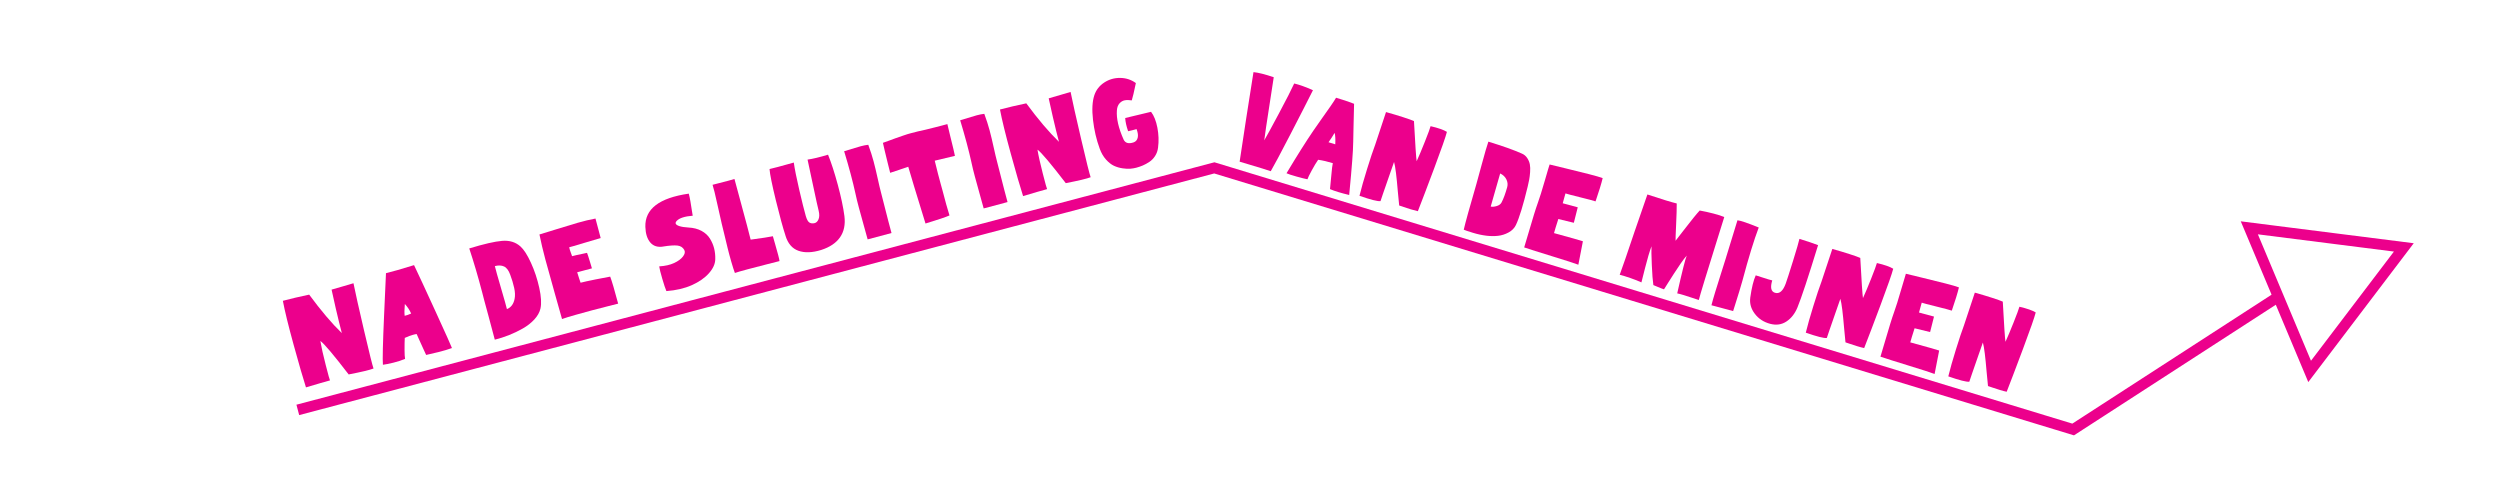
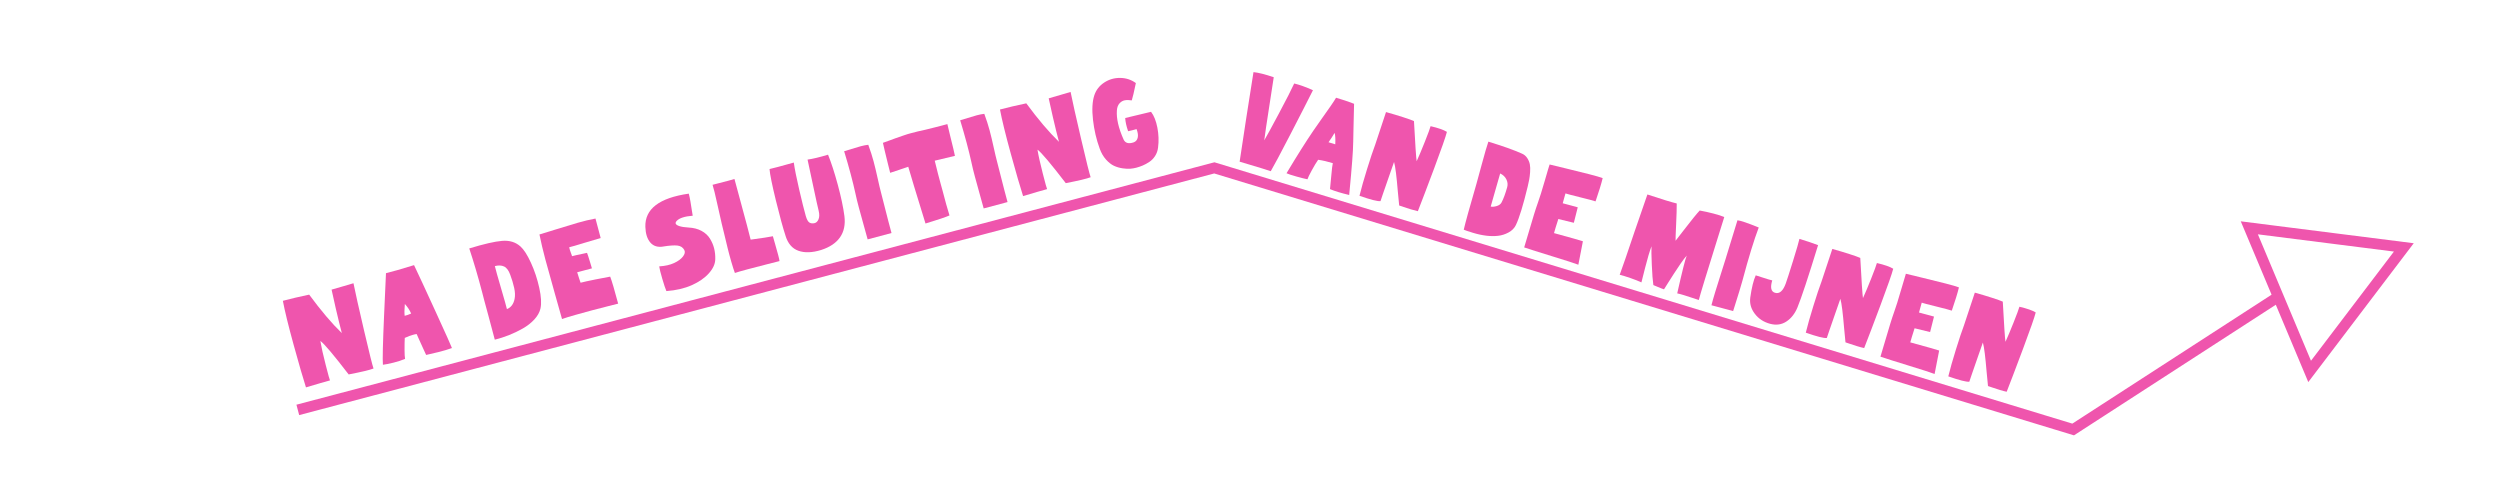
<svg xmlns="http://www.w3.org/2000/svg" id="Layer_1" version="1.1" viewBox="0 0 1395.73 275.49">
  <defs>
    <style>
      .st0 {
-         fill: #ec008c;
+         fill: none;
+         stroke: #ef55ad;
+         stroke-miterlimit: 10;
+         stroke-width: 6px;
      }

      .st1 {
        isolation: isolate;
      }

      .st2 {
-         fill: none;
-         stroke: #ec008c;
-         stroke-miterlimit: 10;
-         stroke-width: 6px;
+         fill: #ef55ad;
      }
    </style>
  </defs>
  <g>
-     <path class="st0" d="M170.82,216.28c-1.62-5.04-3.92-12.97-6.89-23.78-2.97-10.81-4.97-19-6.01-24.56,4.23-1.13,9.13-2.28,14.69-3.45,6.58,8.93,12.66,16.1,18.24,21.49-1.01-3.8-2.15-8.43-3.42-13.91-1.27-5.48-2.03-8.93-2.31-10.37,1.2-.32,3.41-.96,6.62-1.92,3.21-.96,5.08-1.51,5.6-1.65,1,5,2.96,13.77,5.89,26.31s4.7,19.64,5.31,21.3c-2.13.83-6.76,1.93-13.88,3.31-8.48-11.03-13.75-17.27-15.81-18.7.54,3.3,1.54,7.75,2.98,13.36,1.44,5.61,2.24,8.5,2.4,8.67-2.56.68-7.02,1.98-13.4,3.89Z" />
-     <path class="st0" d="M225.85,195.15c.02,2.58.11,4.31.3,5.2-1.86.81-4,1.51-6.44,2.11-2.44.6-4.42,1-5.93,1.19-.26-2.85-.04-12.05.65-27.59.69-15.54,1.05-23.39,1.06-23.55,3.16-.74,8.38-2.24,15.67-4.49,2.13,4.44,6.12,13.03,11.96,25.79,5.84,12.75,8.9,19.59,9.2,20.5-2.14.78-4.66,1.53-7.54,2.25-2.89.72-5.18,1.25-6.87,1.6-.27-.6-.84-1.82-1.69-3.66-.85-1.83-1.6-3.47-2.23-4.92-.64-1.44-1.09-2.47-1.37-3.08-.55.04-1.25.19-2.1.44-.85.25-1.54.48-2.05.66-.51.19-1.34.54-2.49,1.05-.09,1.75-.13,3.91-.12,6.48ZM225.94,176.31c1.11-.24,2.31-.67,3.6-1.27-.86-1.96-2.03-3.73-3.52-5.32-.27,2.99-.29,5.19-.09,6.59Z" />
-     <path class="st0" d="M269.07,162.77c-2.13-8.19-4.49-16.21-7.09-24.07,8.12-2.48,14.23-3.89,18.34-4.23,4.11-.34,7.51.69,10.22,3.1,1.9,1.68,3.86,4.72,5.87,9.11s3.56,9.05,4.65,13.97c1.09,4.92,1.31,8.8.67,11.63-.5,2.12-1.64,4.14-3.41,6.07-1.78,1.93-3.93,3.62-6.46,5.05-2.53,1.43-5.11,2.67-7.74,3.71-2.63,1.04-5.26,1.88-7.88,2.53-.57-2.35-1.77-6.85-3.6-13.51-1.83-6.66-3.02-11.11-3.56-13.36ZM276.27,148.57c.45,1.91,1.6,6.01,3.45,12.3s2.94,10.19,3.29,11.71c2.27-.92,3.7-2.81,4.28-5.68.37-1.77.29-3.84-.24-6.23-.53-2.39-1.26-4.81-2.19-7.27-.87-2.43-2.02-3.97-3.46-4.63-1.43-.66-3.15-.73-5.13-.2Z" />
-     <path class="st0" d="M313.78,178.14c-.26-.97-1.57-5.6-3.92-13.89-2.35-8.29-4.16-14.82-5.44-19.59-1.27-4.77-2.36-9.36-3.25-13.76.83-.22,3.7-1.11,8.61-2.65,4.9-1.54,9.12-2.82,12.65-3.84,3.53-1.02,6.87-1.82,10.02-2.4l2.9,10.88c-1.25.33-4.35,1.25-9.29,2.75-4.94,1.5-7.71,2.3-8.29,2.41.21.99.53,2.04.96,3.14.44,1.11.64,1.72.61,1.83.68-.18,1.59-.4,2.72-.65,1.14-.25,2.29-.49,3.46-.73,1.17-.23,1.91-.39,2.22-.48.36.95.91,2.61,1.63,5,.72,2.39,1.09,3.61,1.1,3.66l-8.23,2.19c.25.93.61,2.08,1.09,3.46.48,1.38.75,2.17.8,2.37,1.57-.42,4.35-1.03,8.36-1.84,4.01-.81,6.74-1.33,8.18-1.56.98,2.61,2.46,7.63,4.44,15.08-.42.11-2.21.56-5.39,1.36-3.17.8-6.21,1.58-9.11,2.35s-6.01,1.63-9.34,2.57c-3.33.94-5.84,1.71-7.52,2.32Z" />
-     <path class="st0" d="M370.27,137.65c-3.05.5-5.45-.24-7.18-2.23-1.73-1.99-2.66-4.89-2.79-8.72-.33-10.03,7.75-16.22,24.24-18.59.34,1.27.66,2.77.95,4.52.3,1.75.56,3.41.79,4.99.23,1.58.38,2.52.46,2.81-4.44.35-7.4,1.3-8.89,2.84-1.23,1.27-.74,2.26,1.46,2.97,1.23.4,2.89.66,4.99.78,2.83.13,5.28.76,7.34,1.87,2.06,1.12,3.63,2.56,4.72,4.33,1.09,1.77,1.87,3.6,2.34,5.48.47,1.88.68,3.87.63,5.97-.03,2.62-1.2,5.24-3.52,7.86-2.32,2.63-5.5,4.84-9.55,6.66-4.05,1.81-8.79,2.92-14.22,3.32-.59-1.36-1.36-3.68-2.32-6.97-.96-3.29-1.53-5.56-1.69-6.82,3.3-.2,6.07-.83,8.31-1.87,2.24-1.04,3.89-2.25,4.95-3.63,1.06-1.38,1.31-2.59.75-3.64-.78-1.46-2.07-2.29-3.85-2.49-1.79-.2-4.42-.02-7.91.54Z" />
-     <path class="st0" d="M402.85,124.51c-.25-.92-1.01-4.29-2.28-10.11-1.27-5.81-2.19-9.56-2.75-11.23.52-.14,1.75-.45,3.69-.95,1.94-.49,3.68-.94,5.22-1.35,1.54-.41,2.64-.73,3.31-.96.31,1.17,1.27,4.69,2.86,10.58,1.6,5.88,2.99,11.04,4.17,15.47,1.18,4.43,1.85,7.04,2.01,7.83,6.27-.84,10.4-1.47,12.41-1.9.16.58.57,2.04,1.25,4.36.67,2.32,1.25,4.36,1.71,6.11.47,1.75.71,2.89.74,3.4-.58.15-2.84.73-6.8,1.73-3.96,1-7.65,1.96-11.06,2.87-3.42.91-5.77,1.59-7.05,2.04-.56-1.47-1.24-3.6-2.05-6.42-.81-2.81-1.47-5.32-2.01-7.52-.53-2.21-1.2-4.97-2-8.3-.8-3.33-1.27-5.21-1.38-5.65Z" />
-     <path class="st0" d="M438.54,131.56c-1.43-4.31-3.22-10.87-5.38-19.68-2.15-8.81-3.33-14.65-3.54-17.51,1.32-.3,2.86-.69,4.64-1.16,1.77-.47,3.59-.97,5.43-1.49,1.85-.52,3.01-.84,3.48-.97.48,3.47,1.49,8.52,3.03,15.15,1.54,6.63,2.76,11.52,3.66,14.67.58,1.98,1.26,3.21,2.03,3.68.77.47,1.71.59,2.82.34,1-.22,1.76-.94,2.27-2.17.51-1.23.54-2.8.08-4.71-.42-1.56-1.48-6.4-3.2-14.51-1.72-8.12-2.72-12.82-3.01-14.1,2.81-.38,6.62-1.3,11.44-2.74,1.79,4.42,3.6,10,5.43,16.74,1.82,6.74,3.06,12.57,3.71,17.51.59,4.74-.23,8.7-2.45,11.88-2.23,3.18-5.74,5.53-10.53,7.07-4.96,1.53-9.19,1.68-12.68.45s-5.9-4.04-7.24-8.43Z" />
-     <path class="st0" d="M477.65,108.31c-1.54-7.04-3.67-15-6.37-23.88.89-.24,2.27-.66,4.15-1.26,1.88-.61,3.59-1.11,5.13-1.53,1.54-.41,2.94-.68,4.19-.81,1.25,3.42,2.24,6.5,2.96,9.22.73,2.73,1.47,5.83,2.23,9.3.76,3.47,1.41,6.23,1.96,8.28,3.45,13.58,5.39,21.06,5.82,22.46l-13.32,3.55c-.44-1.65-1.17-4.29-2.19-7.9-1.02-3.61-1.92-6.89-2.71-9.84-.79-2.94-1.41-5.48-1.86-7.6Z" />
-     <path class="st0" d="M516.7,124.79c-5.3-17.15-8.51-27.71-9.63-31.69-5.85,1.98-9.21,3.11-10.09,3.39-.16-.58-.58-2.26-1.26-5.02-.68-2.76-1.29-5.24-1.81-7.42-.53-2.18-.85-3.62-.98-4.31.31-.08,1.31-.44,2.99-1.07,1.68-.63,2.96-1.1,3.86-1.42.89-.32,2.33-.82,4.3-1.5,1.97-.68,3.43-1.14,4.38-1.36.95-.23,2.28-.57,4-1.03,2.44-.49,5.69-1.27,9.74-2.32,4.05-1.06,6.29-1.64,6.71-1.75.25,1.14.74,3.18,1.47,6.14.73,2.96,1.35,5.49,1.86,7.6.51,2.11.8,3.44.89,3.98-.64.12-4.4,1.02-11.28,2.7.65,2.64,1.24,5.03,1.78,7.15.54,2.13,1.05,4.05,1.54,5.77.49,1.72.83,2.97,1.04,3.75,1.45,5.66,2.75,10.29,3.88,13.9-1.95.88-6.41,2.39-13.4,4.51Z" />
-     <path class="st0" d="M542.43,91.03c-1.54-7.04-3.67-15-6.37-23.88.89-.24,2.27-.66,4.15-1.26,1.88-.61,3.59-1.11,5.13-1.53,1.54-.41,2.94-.68,4.19-.81,1.25,3.42,2.24,6.5,2.96,9.22.73,2.73,1.47,5.83,2.23,9.3s1.41,6.23,1.96,8.28c3.45,13.58,5.39,21.06,5.82,22.46l-13.32,3.55c-.44-1.65-1.17-4.29-2.19-7.9-1.02-3.61-1.92-6.89-2.71-9.84-.79-2.94-1.41-5.48-1.86-7.6Z" />
-     <path class="st0" d="M571.18,109.48c-1.63-5.04-3.92-12.97-6.89-23.78-2.97-10.81-4.97-19-6.01-24.56,4.23-1.13,9.13-2.28,14.69-3.45,6.58,8.93,12.66,16.1,18.24,21.49-1.01-3.8-2.15-8.43-3.42-13.91-1.26-5.48-2.03-8.93-2.31-10.37,1.2-.32,3.41-.96,6.62-1.92,3.21-.96,5.08-1.51,5.6-1.65,1,5,2.96,13.77,5.89,26.31,2.93,12.54,4.69,19.64,5.31,21.3-2.13.83-6.76,1.93-13.88,3.31-8.48-11.03-13.75-17.27-15.81-18.7.54,3.3,1.54,7.75,2.98,13.36,1.44,5.61,2.24,8.5,2.4,8.67-2.56.68-7.02,1.98-13.4,3.89Z" />
-     <path class="st0" d="M613.95,82.97c-1.85-5.03-3.09-10.38-3.74-16.05-.65-5.67-.4-10.24.74-13.73,1-2.98,2.84-5.34,5.53-7.11,2.69-1.76,5.67-2.62,8.92-2.58,3.26.04,6.17,1,8.74,2.87-1,4.86-1.76,8.08-2.28,9.68-1.46-.24-2.75-.26-3.88-.06-1.12.2-2.12.77-2.98,1.73-.86.96-1.35,2.29-1.45,3.99-.33,4.42.91,9.8,3.72,16.14.94,2.05,2.82,2.59,5.64,1.63,1.17-.42,1.93-1.27,2.25-2.56.33-1.29.12-2.9-.62-4.84-.51.19-1.36.41-2.55.68-1.19.26-1.91.43-2.17.5-.96-2.77-1.51-5.23-1.63-7.38.99-.26,3.28-.81,6.86-1.64,3.58-.82,6.11-1.43,7.57-1.82,1.63,2.12,2.81,5.08,3.54,8.87.73,3.79.85,7.5.37,11.13-.21,1.73-.76,3.28-1.65,4.66-.89,1.38-1.97,2.49-3.23,3.32-1.26.83-2.47,1.49-3.62,1.98-1.16.49-2.36.9-3.61,1.24-1.05.28-2.16.47-3.33.57-1.18.11-2.62.04-4.34-.21-1.72-.25-3.32-.72-4.82-1.41-1.5-.69-2.99-1.86-4.46-3.5-1.47-1.64-2.65-3.67-3.52-6.1Z" />
+     <path class="st2" d="M170.82,216.28c-1.62-5.04-3.92-12.97-6.89-23.78s-4.97-19-6.01-24.56c4.23-1.13,9.13-2.28,14.69-3.45,6.58,8.93,12.66,16.1,18.24,21.49-1.01-3.8-2.15-8.43-3.42-13.91-1.27-5.48-2.03-8.93-2.31-10.37,1.2-.32,3.41-.96,6.62-1.92,3.21-.96,5.08-1.51,5.6-1.65,1,5,2.96,13.77,5.89,26.31s4.7,19.64,5.31,21.3c-2.13.83-6.76,1.93-13.88,3.31-8.48-11.03-13.75-17.27-15.81-18.7.54,3.3,1.54,7.75,2.98,13.36s2.24,8.5,2.4,8.67c-2.56.68-7.02,1.98-13.4,3.89h-.01Z" />
+     <path class="st2" d="M225.85,195.15c.02,2.58.11,4.31.3,5.2-1.86.81-4,1.51-6.44,2.11s-4.42,1-5.93,1.19c-.26-2.85-.04-12.05.65-27.59.69-15.54,1.05-23.39,1.06-23.55,3.16-.74,8.38-2.24,15.67-4.49,2.13,4.44,6.12,13.03,11.96,25.79,5.84,12.75,8.9,19.59,9.2,20.5-2.14.78-4.66,1.53-7.54,2.25-2.89.72-5.18,1.25-6.87,1.6-.27-.6-.84-1.82-1.69-3.66-.85-1.83-1.6-3.47-2.23-4.92-.64-1.44-1.09-2.47-1.37-3.08-.55.04-1.25.19-2.1.44s-1.54.48-2.05.66c-.51.19-1.34.54-2.49,1.05-.09,1.75-.13,3.91-.12,6.48v.02h-.01ZM225.94,176.31c1.11-.24,2.31-.67,3.6-1.27-.86-1.96-2.03-3.73-3.52-5.32-.27,2.99-.29,5.19-.09,6.59h0Z" />
+     <path class="st2" d="M269.07,162.77c-2.13-8.19-4.49-16.21-7.09-24.07,8.12-2.48,14.23-3.89,18.34-4.23s7.51.69,10.22,3.1c1.9,1.68,3.86,4.72,5.87,9.11s3.56,9.05,4.65,13.97,1.31,8.8.67,11.63c-.5,2.12-1.64,4.14-3.41,6.07-1.78,1.93-3.93,3.62-6.46,5.05-2.53,1.43-5.11,2.67-7.74,3.71-2.63,1.04-5.26,1.88-7.88,2.53-.57-2.35-1.77-6.85-3.6-13.51-1.83-6.66-3.02-11.11-3.56-13.36h-.01ZM276.27,148.57c.45,1.91,1.6,6.01,3.45,12.3s2.94,10.19,3.29,11.71c2.27-.92,3.7-2.81,4.28-5.68.37-1.77.29-3.84-.24-6.23s-1.26-4.81-2.19-7.27c-.87-2.43-2.02-3.97-3.46-4.63-1.43-.66-3.15-.73-5.13-.2h0Z" />
+     <path class="st2" d="M313.78,178.14c-.26-.97-1.57-5.6-3.92-13.89s-4.16-14.82-5.44-19.59c-1.27-4.77-2.36-9.36-3.25-13.76.83-.22,3.7-1.11,8.61-2.65,4.9-1.54,9.12-2.82,12.65-3.84s6.87-1.82,10.02-2.4l2.9,10.88c-1.25.33-4.35,1.25-9.29,2.75s-7.71,2.3-8.29,2.41c.21.99.53,2.04.96,3.14.44,1.11.64,1.72.61,1.83.68-.18,1.59-.4,2.72-.65,1.14-.25,2.29-.49,3.46-.73,1.17-.23,1.91-.39,2.22-.48.36.95.91,2.61,1.63,5s1.09,3.61,1.1,3.66l-8.23,2.19c.25.93.61,2.08,1.09,3.46s.75,2.17.8,2.37c1.57-.42,4.35-1.03,8.36-1.84,4.01-.81,6.74-1.33,8.18-1.56.98,2.61,2.46,7.63,4.44,15.08-.42.11-2.21.56-5.39,1.36-3.17.8-6.21,1.58-9.11,2.35s-6.01,1.63-9.34,2.57-5.84,1.71-7.52,2.32l.03.02h0Z" />
+     <path class="st2" d="M370.27,137.65c-3.05.5-5.45-.24-7.18-2.23-1.73-1.99-2.66-4.89-2.79-8.72-.33-10.03,7.75-16.22,24.24-18.59.34,1.27.66,2.77.95,4.52.3,1.75.56,3.41.79,4.99.23,1.58.38,2.52.46,2.81-4.44.35-7.4,1.3-8.89,2.84-1.23,1.27-.74,2.26,1.46,2.97,1.23.4,2.89.66,4.99.78,2.83.13,5.28.76,7.34,1.87,2.06,1.12,3.63,2.56,4.72,4.33s1.87,3.6,2.34,5.48c.47,1.88.68,3.87.63,5.97-.03,2.62-1.2,5.24-3.52,7.86-2.32,2.63-5.5,4.84-9.55,6.66-4.05,1.81-8.79,2.92-14.22,3.32-.59-1.36-1.36-3.68-2.32-6.97-.96-3.29-1.53-5.56-1.69-6.82,3.3-.2,6.07-.83,8.31-1.87s3.89-2.25,4.95-3.63,1.31-2.59.75-3.64c-.78-1.46-2.07-2.29-3.85-2.49-1.79-.2-4.42-.02-7.91.54v.02h0Z" />
+     <path class="st2" d="M402.85,124.51c-.25-.92-1.01-4.29-2.28-10.11-1.27-5.81-2.19-9.56-2.75-11.23.52-.14,1.75-.45,3.69-.95,1.94-.49,3.68-.94,5.22-1.35,1.54-.41,2.64-.73,3.31-.96.31,1.17,1.27,4.69,2.86,10.58,1.6,5.88,2.99,11.04,4.17,15.47,1.18,4.43,1.85,7.04,2.01,7.83,6.27-.84,10.4-1.47,12.41-1.9.16.58.57,2.04,1.25,4.36.67,2.32,1.25,4.36,1.71,6.11.47,1.75.71,2.89.74,3.4-.58.15-2.84.73-6.8,1.73s-7.65,1.96-11.06,2.87c-3.42.91-5.77,1.59-7.05,2.04-.56-1.47-1.24-3.6-2.05-6.42-.81-2.81-1.47-5.32-2.01-7.52-.53-2.21-1.2-4.97-2-8.3s-1.27-5.21-1.38-5.65h0Z" />
+     <path class="st2" d="M438.54,131.56c-1.43-4.31-3.22-10.87-5.38-19.68-2.15-8.81-3.33-14.65-3.54-17.51,1.32-.3,2.86-.69,4.64-1.16,1.77-.47,3.59-.97,5.43-1.49,1.85-.52,3.01-.84,3.48-.97.48,3.47,1.49,8.52,3.03,15.15,1.54,6.63,2.76,11.52,3.66,14.67.58,1.98,1.26,3.21,2.03,3.68s1.71.59,2.82.34c1-.22,1.76-.94,2.27-2.17.51-1.23.54-2.8.08-4.71-.42-1.56-1.48-6.4-3.2-14.51-1.72-8.12-2.72-12.82-3.01-14.1,2.81-.38,6.62-1.3,11.44-2.74,1.79,4.42,3.6,10,5.43,16.74,1.82,6.74,3.06,12.57,3.71,17.51.59,4.74-.23,8.7-2.45,11.88-2.23,3.18-5.74,5.53-10.53,7.07-4.96,1.53-9.19,1.68-12.68.45s-5.9-4.04-7.24-8.43v-.02h.01Z" />
+     <path class="st2" d="M477.65,108.31c-1.54-7.04-3.67-15-6.37-23.88.89-.24,2.27-.66,4.15-1.26,1.88-.61,3.59-1.11,5.13-1.53,1.54-.41,2.94-.68,4.19-.81,1.25,3.42,2.24,6.5,2.96,9.22.73,2.73,1.47,5.83,2.23,9.3s1.41,6.23,1.96,8.28c3.45,13.58,5.39,21.06,5.82,22.46l-13.32,3.55c-.44-1.65-1.17-4.29-2.19-7.9-1.02-3.61-1.92-6.89-2.71-9.84-.79-2.94-1.41-5.48-1.86-7.6h0Z" />
+     <path class="st2" d="M516.7,124.79c-5.3-17.15-8.51-27.71-9.63-31.69-5.85,1.98-9.21,3.11-10.09,3.39-.16-.58-.58-2.26-1.26-5.02-.68-2.76-1.29-5.24-1.81-7.42-.53-2.18-.85-3.62-.98-4.31.31-.08,1.31-.44,2.99-1.07s2.96-1.1,3.86-1.42c.89-.32,2.33-.82,4.3-1.5s3.43-1.14,4.38-1.36c.95-.23,2.28-.57,4-1.03,2.44-.49,5.69-1.27,9.74-2.32,4.05-1.06,6.29-1.64,6.71-1.75.25,1.14.74,3.18,1.47,6.14s1.35,5.49,1.86,7.6.8,3.44.89,3.98c-.64.12-4.4,1.02-11.28,2.7.65,2.64,1.24,5.03,1.78,7.15.54,2.13,1.05,4.05,1.54,5.77.49,1.72.83,2.97,1.04,3.75,1.45,5.66,2.75,10.29,3.88,13.9-1.95.88-6.41,2.39-13.4,4.51h.01Z" />
+     <path class="st2" d="M542.43,91.03c-1.54-7.04-3.67-15-6.37-23.88.89-.24,2.27-.66,4.15-1.26,1.88-.61,3.59-1.11,5.13-1.53,1.54-.41,2.94-.68,4.19-.81,1.25,3.42,2.24,6.5,2.96,9.22.73,2.73,1.47,5.83,2.23,9.3s1.41,6.23,1.96,8.28c3.45,13.58,5.39,21.06,5.82,22.46l-13.32,3.55c-.44-1.65-1.17-4.29-2.19-7.9s-1.92-6.89-2.71-9.84c-.79-2.94-1.41-5.48-1.86-7.6h0Z" />
+     <path class="st2" d="M571.18,109.48c-1.63-5.04-3.92-12.97-6.89-23.78-2.97-10.81-4.97-19-6.01-24.56,4.23-1.13,9.13-2.28,14.69-3.45,6.58,8.93,12.66,16.1,18.24,21.49-1.01-3.8-2.15-8.43-3.42-13.91-1.26-5.48-2.03-8.93-2.31-10.37,1.2-.32,3.41-.96,6.62-1.92s5.08-1.51,5.6-1.65c1,5,2.96,13.77,5.89,26.31s4.69,19.64,5.31,21.3c-2.13.83-6.76,1.93-13.88,3.31-8.48-11.03-13.75-17.27-15.81-18.7.54,3.3,1.54,7.75,2.98,13.36s2.24,8.5,2.4,8.67c-2.56.68-7.02,1.98-13.4,3.89h0Z" />
+     <path class="st2" d="M613.95,82.97c-1.85-5.03-3.09-10.38-3.74-16.05-.65-5.67-.4-10.24.74-13.73,1-2.98,2.84-5.34,5.53-7.11,2.69-1.76,5.67-2.62,8.92-2.58,3.26.04,6.17,1,8.74,2.87-1,4.86-1.76,8.08-2.28,9.68-1.46-.24-2.75-.26-3.88-.06-1.12.2-2.12.77-2.98,1.73s-1.35,2.29-1.45,3.99c-.33,4.42.91,9.8,3.72,16.14.94,2.05,2.82,2.59,5.64,1.63,1.17-.42,1.93-1.27,2.25-2.56.33-1.29.12-2.9-.62-4.84-.51.19-1.36.41-2.55.68-1.19.26-1.91.43-2.17.5-.96-2.77-1.51-5.23-1.63-7.38.99-.26,3.28-.81,6.86-1.64,3.58-.82,6.11-1.43,7.57-1.82,1.63,2.12,2.81,5.08,3.54,8.87s.85,7.5.37,11.13c-.21,1.73-.76,3.28-1.65,4.66s-1.97,2.49-3.23,3.32-2.47,1.49-3.62,1.98c-1.16.49-2.36.9-3.61,1.24-1.05.28-2.16.47-3.33.57-1.18.11-2.62.04-4.34-.21-1.72-.25-3.32-.72-4.82-1.41s-2.99-1.86-4.46-3.5c-1.47-1.64-2.65-3.67-3.52-6.1h0Z" />
  </g>
-   <polyline class="st2" points="166.26 228.84 677.95 93.72 1157.42 239.78 1272.83 165.1" />
-   <polygon class="st2" points="1342.04 138.12 1289.45 207.36 1255.78 127.19 1342.04 138.12" />
+   <polyline class="st0" points="166.26 228.84 677.95 93.72 1157.42 239.78 1272.83 165.1" />
+   <polygon class="st0" points="1342.04 138.12 1289.45 207.36 1255.78 127.19 1342.04 138.12" />
  <g class="st1">
-     <g class="st1">
-       <path class="st0" d="M733.01,50.37c-2.82,5.65-7.02,13.87-12.6,24.65-5.58,10.78-9.24,17.64-10.96,20.57-.84-.31-2.4-.81-4.69-1.52-2.29-.7-4.84-1.47-7.63-2.3-2.8-.83-4.48-1.33-5.05-1.51.36-2.53,1.61-10.72,3.73-24.57,2.13-13.85,3.46-22.33,4-25.42,2.71.26,6.48,1.21,11.31,2.85-.21,1.54-1.05,6.96-2.5,16.26-1.46,9.3-2.39,15.62-2.79,18.96,1.17-1.97,3.89-6.94,8.14-14.92,4.26-7.98,7.11-13.58,8.57-16.81,2.99.71,6.48,1.96,10.48,3.76h-.01Z" />
-       <path class="st0" d="M733.21,73c1.13-1.67,2.7-3.91,4.69-6.71,2-2.8,3.67-5.17,5.01-7.11,1.34-1.94,2.35-3.48,3.01-4.62,5.39,1.65,8.74,2.79,10.05,3.39-.12,2.91-.22,7.39-.32,13.44-.1,6.05-.21,10.29-.34,12.74-.16,3.05-.51,7.6-1.04,13.64-.54,6.04-.88,9.74-1.03,11.09-4.53-1.08-8.1-2.17-10.71-3.28.18-1.6.43-4.17.74-7.73.31-3.55.59-5.8.83-6.76-2.93-.9-5.66-1.53-8.19-1.89-1.01,1.45-2.2,3.41-3.55,5.89s-2.16,4.15-2.42,5c-1.18-.21-3.2-.71-6.05-1.51-2.86-.8-4.74-1.42-5.64-1.85,5.83-9.74,10.82-17.65,14.96-23.73h0ZM741.71,79.42l3.76,1.15c.15-2.85.03-4.98-.37-6.4-.99,1.71-2.12,3.46-3.39,5.24h0Z" />
-       <path class="st0" d="M767.66,81.09c.21-.51,2.25-6.68,6.14-18.52,3.43.95,6.64,1.91,9.63,2.88s4.98,1.68,5.98,2.14c.71,13.2,1.21,20.67,1.5,22.42,1.23-2.67,2.76-6.3,4.58-10.89s2.89-7.48,3.2-8.68c4.25.99,7.28,2.05,9.11,3.18-.67,2.69-3.01,9.39-7.02,20.11s-7.08,18.78-9.2,24.18c-1.16-.25-2.44-.59-3.84-1.02s-2.77-.88-4.13-1.34-2.18-.75-2.46-.83c-.19-1.4-.45-4.1-.78-8.08s-.67-7.35-1.01-10.12c-.34-2.77-.7-4.8-1.07-6.11-.86,2.48-1.94,5.57-3.24,9.29-1.29,3.71-2.29,6.58-2.98,8.59-.7,2.01-1.14,3.35-1.35,4.01-1.65.17-5.57-.83-11.73-2.98,1-4.09,2.41-9.1,4.26-15.02,1.84-5.92,3.31-10.33,4.4-13.2h.01Z" />
-       <path class="st0" d="M824.4,102.21c.2-.66,1.15-4.13,2.85-10.42,1.69-6.28,2.93-10.52,3.7-12.71,8.08,2.48,14.33,4.71,18.74,6.68,1.23.53,2.22,1.37,2.96,2.5.74,1.13,1.22,2.3,1.45,3.51.22,1.21.28,2.64.15,4.31s-.29,3.07-.51,4.19-.5,2.43-.85,3.93c-2.49,10.3-4.68,17.44-6.57,21.42-.85,1.76-2.22,3.15-4.11,4.17s-3.87,1.65-5.93,1.87-4.19.2-6.38-.06c-2.49-.3-5.04-.85-7.64-1.65-2.6-.8-4.29-1.37-5.06-1.71.85-3.77,3.25-12.45,7.21-26.03h-.01ZM837.53,96.85c-.54,1.75-1.48,5.02-2.81,9.8-1.34,4.79-2.16,7.68-2.47,8.67.87.21,1.97.12,3.3-.27s2.25-1.06,2.74-1.99c1.12-2.14,2.18-5,3.17-8.57.4-1.48.24-2.94-.48-4.38-.72-1.44-1.88-2.53-3.46-3.27h.01Z" />
-       <path class="st0" d="M881.18,147.79c-2.04-.78-6.84-2.33-14.4-4.65-7.56-2.32-12.84-3.99-15.84-5.01.74-2.41,1.64-5.44,2.71-9.1,1.07-3.65,1.99-6.73,2.76-9.24s1.51-4.76,2.23-6.76c.92-2.51,2.19-6.57,3.81-12.17,1.62-5.61,2.51-8.62,2.69-9.03,1.68.41,4.87,1.18,9.57,2.32,4.7,1.13,8.88,2.17,12.54,3.11,3.67.94,6.17,1.67,7.51,2.19-.75,3.13-2.08,7.46-3.98,12.98-.98-.35-3.88-1.13-8.71-2.32-4.83-1.2-7.52-1.91-8.08-2.13-.17.57-.44,1.53-.81,2.89s-.61,2.23-.72,2.61l8.38,2.26c-1.21,4.96-1.94,7.84-2.18,8.64l-8.66-2.11c-1.19,3.72-2,6.34-2.41,7.87,9.4,2.57,14.78,4.09,16.13,4.56-1.68,8.69-2.53,13.06-2.54,13.11v-.02h0Z" />
-       <path class="st0" d="M912.85,128.49c2.19-6.47,4.48-13.11,6.88-19.92,8.03,2.67,13.49,4.34,16.38,5.02.02,2.64-.1,6.6-.35,11.88s-.35,8.26-.3,8.95c.59-.75,2.01-2.58,4.24-5.49,2.24-2.91,4.12-5.32,5.67-7.22,1.54-1.91,2.73-3.3,3.57-4.18,2.45.44,5.02,1.01,7.7,1.7,2.68.69,4.68,1.35,6,1.96-.33,1.09-1.74,5.59-4.22,13.52-2.48,7.93-4.7,15.06-6.64,21.39s-3.06,10.13-3.34,11.39c-.62-.19-1.8-.58-3.56-1.17s-3.37-1.11-4.84-1.56c-1.47-.45-2.69-.77-3.66-.97,2.68-11.95,4.45-18.99,5.31-21.1-.85.93-1.98,2.41-3.38,4.43-1.4,2.03-2.69,3.97-3.88,5.83s-2.37,3.71-3.53,5.55c-1.16,1.84-1.79,2.85-1.9,3.03-.76-.23-1.93-.68-3.5-1.35-1.58-.67-2.4-1.01-2.44-1.02-.36-2.38-.65-6.16-.87-11.32-.23-5.16-.28-8.61-.17-10.33-1.07,2.83-2.27,6.86-3.59,12.09s-2,7.92-2.04,8.06c-1.54-.73-3.59-1.54-6.16-2.43-2.57-.89-4.56-1.5-5.96-1.83,1.41-3.76,4.27-12.06,8.57-24.91h.01Z" />
-       <path class="st0" d="M963.68,143.61l6.33-20.63c1.71.16,5.67,1.5,11.88,4.03-2.63,6.9-5.68,16.83-9.13,29.78-.39,1.43-.95,3.34-1.68,5.73s-1.48,4.78-2.24,7.19c-.76,2.4-1.18,3.72-1.25,3.96-.8-.25-2.86-.8-6.16-1.66-3.31-.86-5.29-1.39-5.95-1.59.44-1.78,1.17-4.31,2.17-7.6,1.01-3.29,2.16-6.95,3.45-11,1.29-4.05,2.16-6.79,2.59-8.2h-.01Z" />
-       <path class="st0" d="M977.14,166.28c.79-5.6,1.81-9.79,3.07-12.56.76.23,1.85.58,3.29,1.05,1.43.47,2.65.85,3.64,1.16.99.3,1.76.51,2.29.62-1.2,3.92-.7,6.23,1.53,6.91,2.46.75,4.46-.96,6-5.14.73-2.05,2.09-6.27,4.08-12.67s3.18-10.49,3.57-12.29c4.35,1.33,7.82,2.5,10.41,3.5-5.47,17.82-9.31,29.42-11.52,34.79-1.42,3.44-3.46,6.05-6.12,7.82s-5.69,2.21-9.09,1.32c-3.59-.95-6.45-2.8-8.57-5.58-2.12-2.77-2.98-5.75-2.57-8.93h0Z" />
-       <path class="st0" d="M1016.83,157.5c.21-.51,2.25-6.68,6.14-18.52,3.43.95,6.64,1.91,9.63,2.88s4.98,1.68,5.98,2.14c.71,13.2,1.21,20.67,1.5,22.42,1.23-2.67,2.76-6.3,4.58-10.89s2.89-7.48,3.2-8.68c4.25.99,7.28,2.05,9.11,3.18-.67,2.69-3.01,9.39-7.02,20.11s-7.08,18.78-9.2,24.18c-1.17-.25-2.44-.59-3.84-1.02-1.39-.43-2.77-.88-4.13-1.34s-2.18-.75-2.46-.83c-.19-1.4-.45-4.1-.78-8.08s-.67-7.35-1.01-10.12c-.34-2.77-.7-4.8-1.07-6.11-.86,2.48-1.94,5.57-3.24,9.29s-2.29,6.58-2.98,8.59-1.14,3.35-1.35,4.01c-1.65.17-5.56-.83-11.73-2.98,1-4.09,2.42-9.1,4.26-15.02,1.84-5.93,3.31-10.33,4.4-13.2h.01Z" />
-       <path class="st0" d="M1080.08,208.79c-2.04-.78-6.84-2.33-14.4-4.65-7.56-2.32-12.84-3.99-15.84-5.01.74-2.41,1.64-5.44,2.71-9.1,1.07-3.65,1.99-6.73,2.76-9.24s1.51-4.76,2.23-6.76c.92-2.51,2.2-6.57,3.81-12.17,1.62-5.61,2.51-8.62,2.69-9.03,1.68.41,4.87,1.18,9.57,2.32,4.7,1.13,8.88,2.17,12.54,3.11,3.67.94,6.17,1.67,7.51,2.19-.75,3.13-2.08,7.46-3.98,12.98-.98-.35-3.88-1.13-8.71-2.32-4.83-1.2-7.52-1.91-8.08-2.13-.17.57-.45,1.53-.81,2.89s-.61,2.23-.72,2.61l8.38,2.26c-1.21,4.96-1.94,7.84-2.18,8.64l-8.66-2.11c-1.19,3.72-2,6.34-2.41,7.87,9.4,2.57,14.78,4.09,16.13,4.56-1.68,8.69-2.53,13.06-2.55,13.11v-.02h0Z" />
-       <path class="st0" d="M1096.39,181.9c.21-.5,2.25-6.68,6.14-18.52,3.43.95,6.64,1.91,9.63,2.88s4.98,1.68,5.98,2.14c.71,13.2,1.21,20.67,1.5,22.42,1.23-2.67,2.76-6.3,4.58-10.89s2.89-7.48,3.2-8.68c4.25.99,7.28,2.05,9.11,3.18-.67,2.69-3.01,9.39-7.02,20.11s-7.08,18.78-9.2,24.18c-1.17-.25-2.44-.59-3.84-1.02-1.4-.43-2.77-.88-4.13-1.34s-2.18-.75-2.46-.83c-.19-1.4-.45-4.1-.78-8.08s-.67-7.35-1.01-10.12c-.34-2.77-.7-4.8-1.07-6.11-.86,2.48-1.94,5.57-3.24,9.29-1.29,3.71-2.29,6.58-2.98,8.59-.7,2.01-1.14,3.35-1.35,4.01-1.65.17-5.57-.83-11.73-2.98,1-4.09,2.42-9.1,4.26-15.02,1.84-5.93,3.31-10.33,4.4-13.2h.01Z" />
-     </g>
+     <path class="st2" d="M733.01,50.37c-2.82,5.65-7.02,13.87-12.6,24.65-5.58,10.78-9.24,17.64-10.96,20.57-.84-.31-2.4-.81-4.69-1.52-2.29-.7-4.84-1.47-7.63-2.3-2.8-.83-4.48-1.33-5.05-1.51.36-2.53,1.61-10.72,3.73-24.57,2.13-13.85,3.46-22.33,4-25.42,2.71.26,6.48,1.21,11.31,2.85-.21,1.54-1.05,6.96-2.5,16.26-1.46,9.3-2.39,15.62-2.79,18.96,1.17-1.97,3.89-6.94,8.14-14.92,4.26-7.98,7.11-13.58,8.57-16.81,2.99.71,6.48,1.96,10.48,3.76h-.01Z" />
+     <path class="st2" d="M733.21,73c1.13-1.67,2.7-3.91,4.69-6.71,2-2.8,3.67-5.17,5.01-7.11,1.34-1.94,2.35-3.48,3.01-4.62,5.39,1.65,8.74,2.79,10.05,3.39-.12,2.91-.22,7.39-.32,13.44-.1,6.05-.21,10.29-.34,12.74-.16,3.05-.51,7.6-1.04,13.64-.54,6.04-.88,9.74-1.03,11.09-4.53-1.08-8.1-2.17-10.71-3.28.18-1.6.43-4.17.74-7.73.31-3.55.59-5.8.83-6.76-2.93-.9-5.66-1.53-8.19-1.89-1.01,1.45-2.2,3.41-3.55,5.89s-2.16,4.15-2.42,5c-1.18-.21-3.2-.71-6.05-1.51-2.86-.8-4.74-1.42-5.64-1.85,5.83-9.74,10.82-17.65,14.96-23.73h0ZM741.71,79.42l3.76,1.15c.15-2.85.03-4.98-.37-6.4-.99,1.71-2.12,3.46-3.39,5.24h0Z" />
+     <path class="st2" d="M767.66,81.09c.21-.51,2.25-6.68,6.14-18.52,3.43.95,6.64,1.91,9.63,2.88s4.98,1.68,5.98,2.14c.71,13.2,1.21,20.67,1.5,22.42,1.23-2.67,2.76-6.3,4.58-10.89s2.89-7.48,3.2-8.68c4.25.99,7.28,2.05,9.11,3.18-.67,2.69-3.01,9.39-7.02,20.11s-7.08,18.78-9.2,24.18c-1.16-.25-2.44-.59-3.84-1.02s-2.77-.88-4.13-1.34-2.18-.75-2.46-.83c-.19-1.4-.45-4.1-.78-8.08s-.67-7.35-1.01-10.12c-.34-2.77-.7-4.8-1.07-6.11-.86,2.48-1.94,5.57-3.24,9.29-1.29,3.71-2.29,6.58-2.98,8.59-.7,2.01-1.14,3.35-1.35,4.01-1.65.17-5.57-.83-11.73-2.98,1-4.09,2.41-9.1,4.26-15.02,1.84-5.92,3.31-10.33,4.4-13.2h.01Z" />
+     <path class="st2" d="M824.4,102.21c.2-.66,1.15-4.13,2.85-10.42,1.69-6.28,2.93-10.52,3.7-12.71,8.08,2.48,14.33,4.71,18.74,6.68,1.23.53,2.22,1.37,2.96,2.5.74,1.13,1.22,2.3,1.45,3.51.22,1.21.28,2.64.15,4.31s-.29,3.07-.51,4.19-.5,2.43-.85,3.93c-2.49,10.3-4.68,17.44-6.57,21.42-.85,1.76-2.22,3.15-4.11,4.17s-3.87,1.65-5.93,1.87-4.19.2-6.38-.06c-2.49-.3-5.04-.85-7.64-1.65-2.6-.8-4.29-1.37-5.06-1.71.85-3.77,3.25-12.45,7.21-26.03h-.01ZM837.53,96.85c-.54,1.75-1.48,5.02-2.81,9.8-1.34,4.79-2.16,7.68-2.47,8.67.87.21,1.97.12,3.3-.27s2.25-1.06,2.74-1.99c1.12-2.14,2.18-5,3.17-8.57.4-1.48.24-2.94-.48-4.38-.72-1.44-1.88-2.53-3.46-3.27h.01Z" />
+     <path class="st2" d="M881.18,147.79c-2.04-.78-6.84-2.33-14.4-4.65-7.56-2.32-12.84-3.99-15.84-5.01.74-2.41,1.64-5.44,2.71-9.1,1.07-3.65,1.99-6.73,2.76-9.24s1.51-4.76,2.23-6.76c.92-2.51,2.19-6.57,3.81-12.17,1.62-5.61,2.51-8.62,2.69-9.03,1.68.41,4.87,1.18,9.57,2.32,4.7,1.13,8.88,2.17,12.54,3.11,3.67.94,6.17,1.67,7.51,2.19-.75,3.13-2.08,7.46-3.98,12.98-.98-.35-3.88-1.13-8.71-2.32-4.83-1.2-7.52-1.91-8.08-2.13-.17.57-.44,1.53-.81,2.89s-.61,2.23-.72,2.61l8.38,2.26c-1.21,4.96-1.94,7.84-2.18,8.64l-8.66-2.11c-1.19,3.72-2,6.34-2.41,7.87,9.4,2.57,14.78,4.09,16.13,4.56-1.68,8.69-2.53,13.06-2.54,13.11v-.02h0Z" />
+     <path class="st2" d="M912.85,128.49c2.19-6.47,4.48-13.11,6.88-19.92,8.03,2.67,13.49,4.34,16.38,5.02.02,2.64-.1,6.6-.35,11.88s-.35,8.26-.3,8.95c.59-.75,2.01-2.58,4.24-5.49,2.24-2.91,4.12-5.32,5.67-7.22,1.54-1.91,2.73-3.3,3.57-4.18,2.45.44,5.02,1.01,7.7,1.7,2.68.69,4.68,1.35,6,1.96-.33,1.09-1.74,5.59-4.22,13.52-2.48,7.93-4.7,15.06-6.64,21.39s-3.06,10.13-3.34,11.39c-.62-.19-1.8-.58-3.56-1.17s-3.37-1.11-4.84-1.56c-1.47-.45-2.69-.77-3.66-.97,2.68-11.95,4.45-18.99,5.31-21.1-.85.93-1.98,2.41-3.38,4.43-1.4,2.03-2.69,3.97-3.88,5.83s-2.37,3.71-3.53,5.55c-1.16,1.84-1.79,2.85-1.9,3.03-.76-.23-1.93-.68-3.5-1.35-1.58-.67-2.4-1.01-2.44-1.02-.36-2.38-.65-6.16-.87-11.32-.23-5.16-.28-8.61-.17-10.33-1.07,2.83-2.27,6.86-3.59,12.09s-2,7.92-2.04,8.06c-1.54-.73-3.59-1.54-6.16-2.43-2.57-.89-4.56-1.5-5.96-1.83,1.41-3.76,4.27-12.06,8.57-24.91h.01Z" />
+     <path class="st2" d="M963.68,143.61l6.33-20.63c1.71.16,5.67,1.5,11.88,4.03-2.63,6.9-5.68,16.83-9.13,29.78-.39,1.43-.95,3.34-1.68,5.73s-1.48,4.78-2.24,7.19c-.76,2.4-1.18,3.72-1.25,3.96-.8-.25-2.86-.8-6.16-1.66-3.31-.86-5.29-1.39-5.95-1.59.44-1.78,1.17-4.31,2.17-7.6,1.01-3.29,2.16-6.95,3.45-11,1.29-4.05,2.16-6.79,2.59-8.2h-.01Z" />
+     <path class="st2" d="M977.14,166.28c.79-5.6,1.81-9.79,3.07-12.56.76.23,1.85.58,3.29,1.05,1.43.47,2.65.85,3.64,1.16.99.3,1.76.51,2.29.62-1.2,3.92-.7,6.23,1.53,6.91,2.46.75,4.46-.96,6-5.14.73-2.05,2.09-6.27,4.08-12.67s3.18-10.49,3.57-12.29c4.35,1.33,7.82,2.5,10.41,3.5-5.47,17.82-9.31,29.42-11.52,34.79-1.42,3.44-3.46,6.05-6.12,7.82s-5.69,2.21-9.09,1.32c-3.59-.95-6.45-2.8-8.57-5.58-2.12-2.77-2.98-5.75-2.57-8.93h0Z" />
+     <path class="st2" d="M1016.83,157.5c.21-.51,2.25-6.68,6.14-18.52,3.43.95,6.64,1.91,9.63,2.88s4.98,1.68,5.98,2.14c.71,13.2,1.21,20.67,1.5,22.42,1.23-2.67,2.76-6.3,4.58-10.89s2.89-7.48,3.2-8.68c4.25.99,7.28,2.05,9.11,3.18-.67,2.69-3.01,9.39-7.02,20.11s-7.08,18.78-9.2,24.18c-1.17-.25-2.44-.59-3.84-1.02-1.39-.43-2.77-.88-4.13-1.34s-2.18-.75-2.46-.83c-.19-1.4-.45-4.1-.78-8.08s-.67-7.35-1.01-10.12c-.34-2.77-.7-4.8-1.07-6.11-.86,2.48-1.94,5.57-3.24,9.29s-2.29,6.58-2.98,8.59-1.14,3.35-1.35,4.01c-1.65.17-5.56-.83-11.73-2.98,1-4.09,2.42-9.1,4.26-15.02,1.84-5.93,3.31-10.33,4.4-13.2h.01,0Z" />
+     <path class="st2" d="M1080.08,208.79c-2.04-.78-6.84-2.33-14.4-4.65-7.56-2.32-12.84-3.99-15.84-5.01.74-2.41,1.64-5.44,2.71-9.1,1.07-3.65,1.99-6.73,2.76-9.24s1.51-4.76,2.23-6.76c.92-2.51,2.2-6.57,3.81-12.17,1.62-5.61,2.51-8.62,2.69-9.03,1.68.41,4.87,1.18,9.57,2.32,4.7,1.13,8.88,2.17,12.54,3.11,3.67.94,6.17,1.67,7.51,2.19-.75,3.13-2.08,7.46-3.98,12.98-.98-.35-3.88-1.13-8.71-2.32-4.83-1.2-7.52-1.91-8.08-2.13-.17.57-.45,1.53-.81,2.89s-.61,2.23-.72,2.61l8.38,2.26c-1.21,4.96-1.94,7.84-2.18,8.64l-8.66-2.11c-1.19,3.72-2,6.34-2.41,7.87,9.4,2.57,14.78,4.09,16.13,4.56-1.68,8.69-2.53,13.06-2.55,13.11v-.02h.01Z" />
+     <path class="st2" d="M1096.39,181.9c.21-.5,2.25-6.68,6.14-18.52,3.43.95,6.64,1.91,9.63,2.88s4.98,1.68,5.98,2.14c.71,13.2,1.21,20.67,1.5,22.42,1.23-2.67,2.76-6.3,4.58-10.89s2.89-7.48,3.2-8.68c4.25.99,7.28,2.05,9.11,3.18-.67,2.69-3.01,9.39-7.02,20.11s-7.08,18.78-9.2,24.18c-1.17-.25-2.44-.59-3.84-1.02-1.4-.43-2.77-.88-4.13-1.34s-2.18-.75-2.46-.83c-.19-1.4-.45-4.1-.78-8.08s-.67-7.35-1.01-10.12c-.34-2.77-.7-4.8-1.07-6.11-.86,2.48-1.94,5.57-3.24,9.29-1.29,3.71-2.29,6.58-2.98,8.59-.7,2.01-1.14,3.35-1.35,4.01-1.65.17-5.57-.83-11.73-2.98,1-4.09,2.42-9.1,4.26-15.02,1.84-5.93,3.31-10.33,4.4-13.2h.01,0Z" />
  </g>
</svg>
